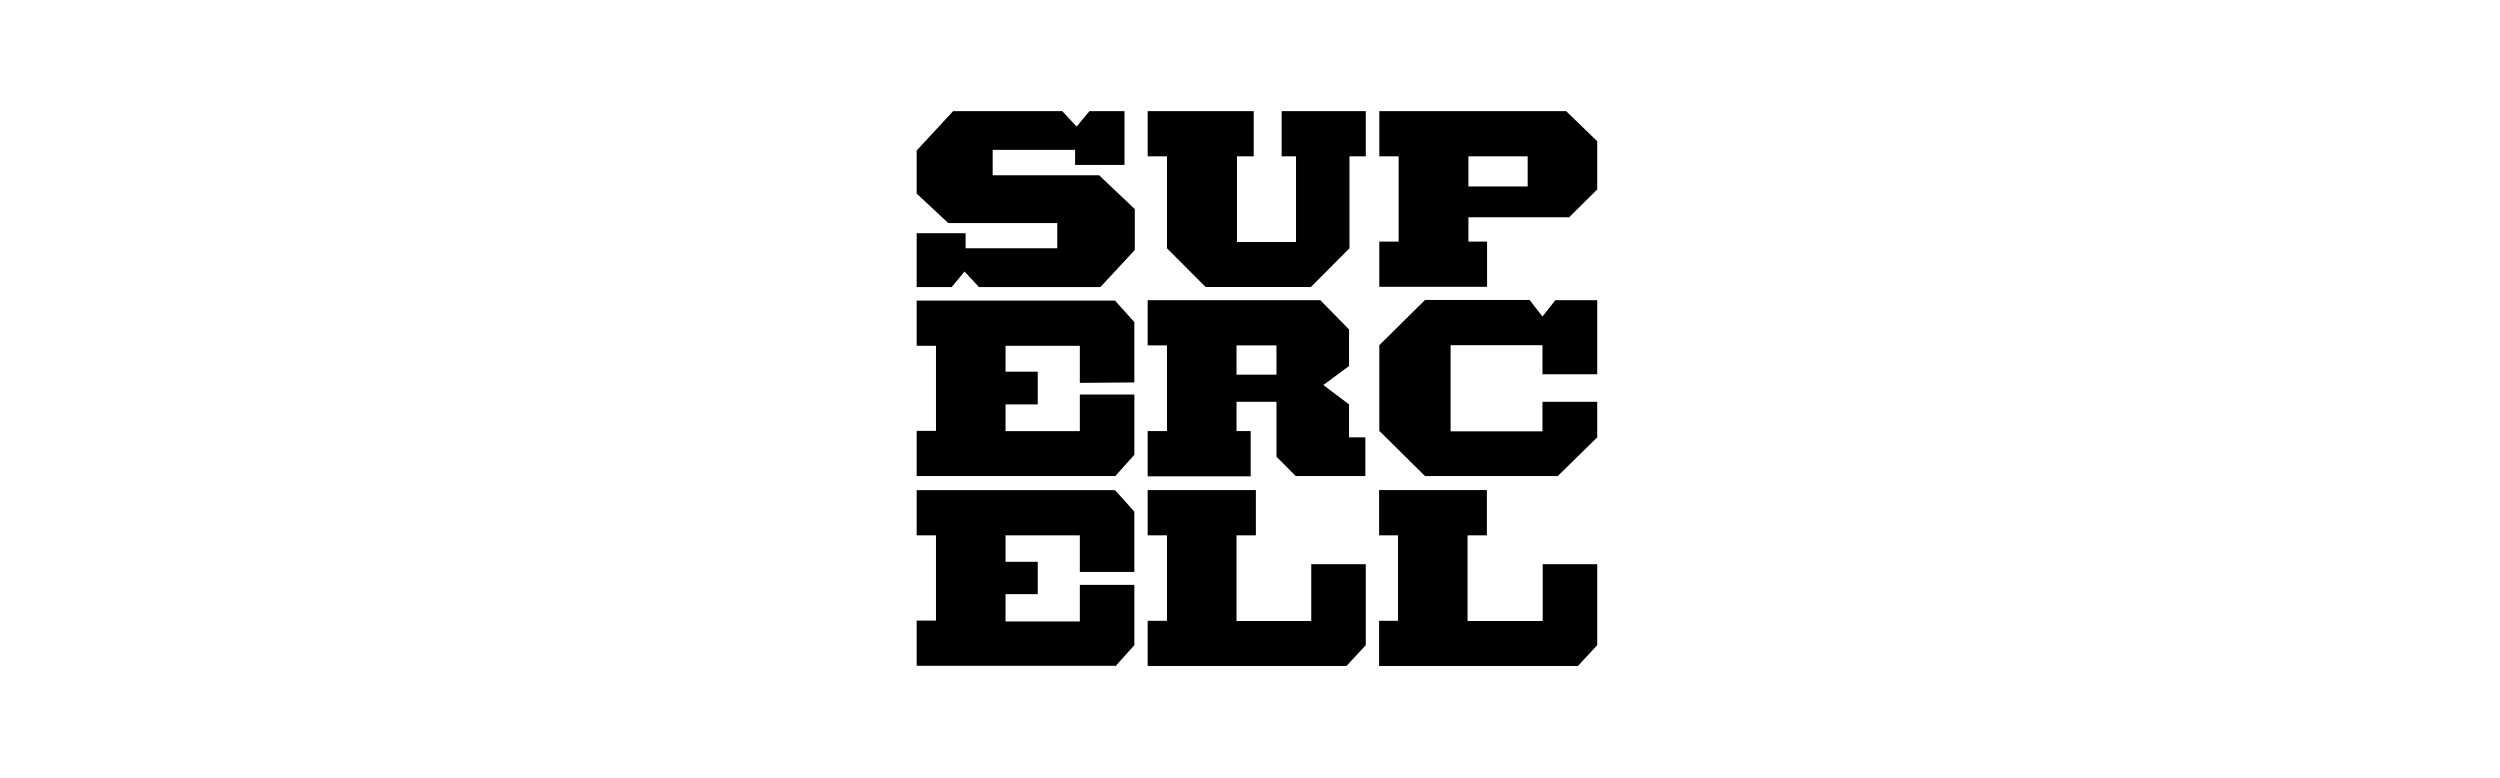
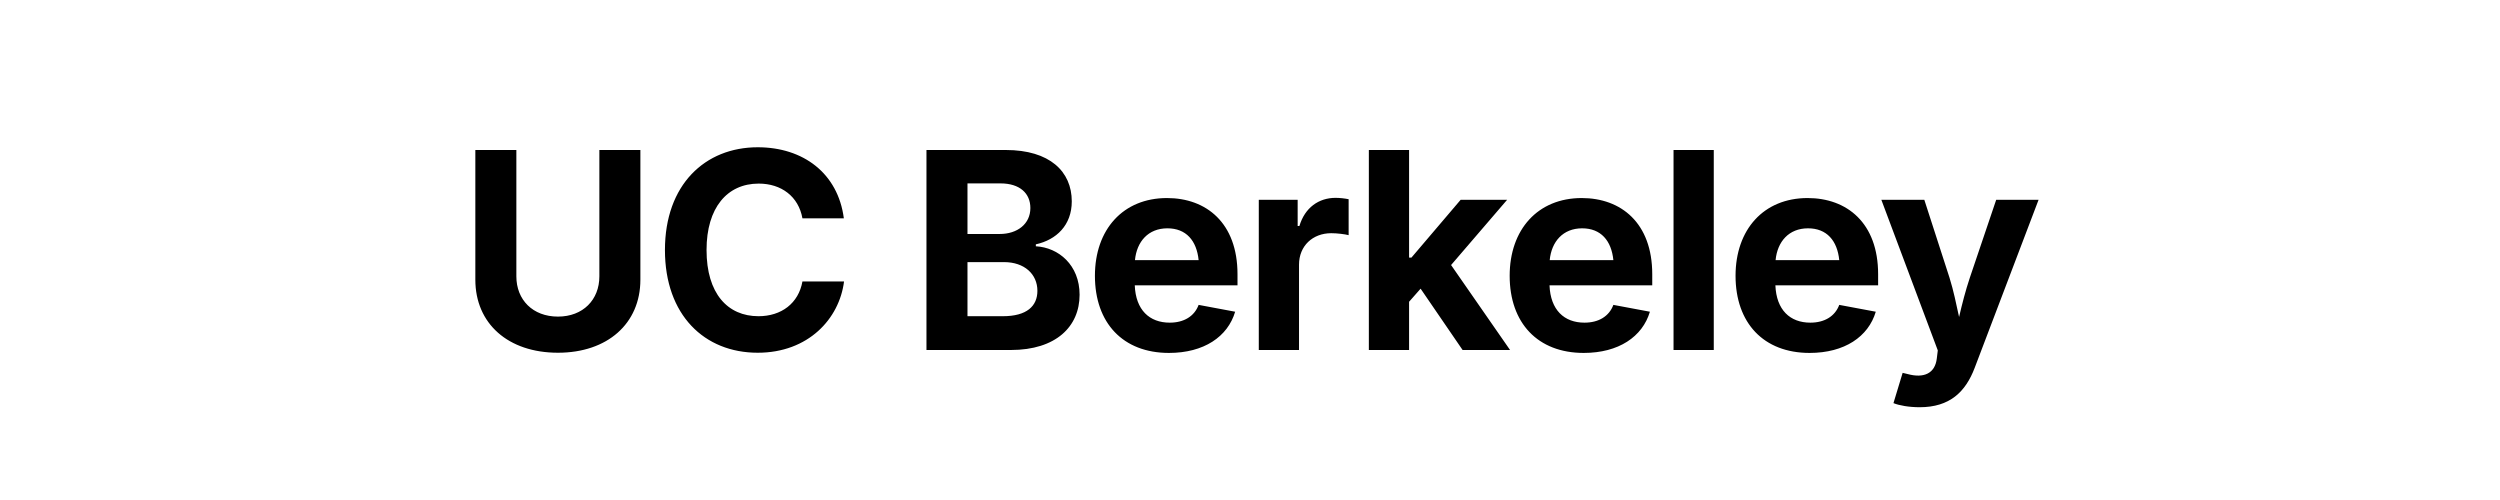
- <svg viewBox="0 0 180 56" fill="currentColor" class="Icon_logotype__QxI2T color_primary__jHBCr" aria-hidden="true" role="img" focusable="false" style="--Logotype-width: 150px;">
-   <path d="M91.907 24.868H89.03v2.109h2.876v-2.109Zm1.39 9.411-1.39-1.395V28.93H89.03v2.109h1.02v3.256h-7.419v-3.256h1.391v-6.17h-1.39v-3.257H95.06l2.071 2.109v2.636l-1.855 1.364 1.855 1.395v2.372h1.175v2.791h-5.008Zm3.865-23.023v6.62l-2.782 2.79h-7.574l-2.783-2.79v-6.62h-1.39V8h7.635v3.256h-1.206v6.17h4.251v-6.17h-1.035V8h6.059v3.256h-1.19m8.579 0v2.17h4.266v-2.17h-4.266Zm7.265 4.387h-7.265v1.752h1.344v3.256h-7.76v-3.256h1.392v-6.14h-1.391V8h13.448L115 10.17v3.473l-2.009 1.985m-.835 18.651h-9.553l-3.292-3.256v-6.17l3.292-3.256h7.528l.927 1.194.928-1.179H115v5.334h-3.942v-2.093h-6.615v6.201h6.615V28.93H115v2.558l-2.844 2.791Zm-15.21 13.674H82.632v-3.255h1.391v-6.155h-1.39v-3.256h7.79v3.256H89.03v6.17h5.38V40.62h3.926v5.83l-1.391 1.503Zm16.663 0H99.295v-3.255h1.361v-6.155h-1.36v-3.256h7.759v3.256h-1.391v6.17h5.41V40.62H115v5.83l-1.391 1.503ZM79.232 20.667h-8.75l-1.035-1.117-.927 1.117H66V16.79h3.524v1.085h6.6v-1.814h-7.852L66 13.938v-3.1L68.628 8h7.852l1.036 1.116L78.443 8h2.52v3.876h-3.555v-1.085h-5.936v1.83h7.667l2.566 2.433V18l-2.474 2.667Zm1.05 13.612H66v-3.256h1.391V24.9H66v-3.256h14.283l1.39 1.55v4.342l-3.925.03V24.9h-5.349v1.86h2.319v2.357h-2.319v1.923h5.349v-2.636h3.926v4.341l-1.391 1.55m0 13.644H66v-3.256h1.391v-6.14H66v-3.255h14.283l1.39 1.55v4.341h-3.925v-2.635h-5.349v1.907h2.319v2.325h-2.319v1.97h5.349v-2.636h3.926v4.34L80.283 48" />
+ <svg xmlns="http://www.w3.org/2000/svg" viewBox="0 0 200 40">
+   <text x="100" y="28" text-anchor="middle" font-family="system-ui, -apple-system, sans-serif" font-size="22" font-weight="700" letter-spacing="-0.5" fill="currentColor">UC Berkeley</text>
</svg>
